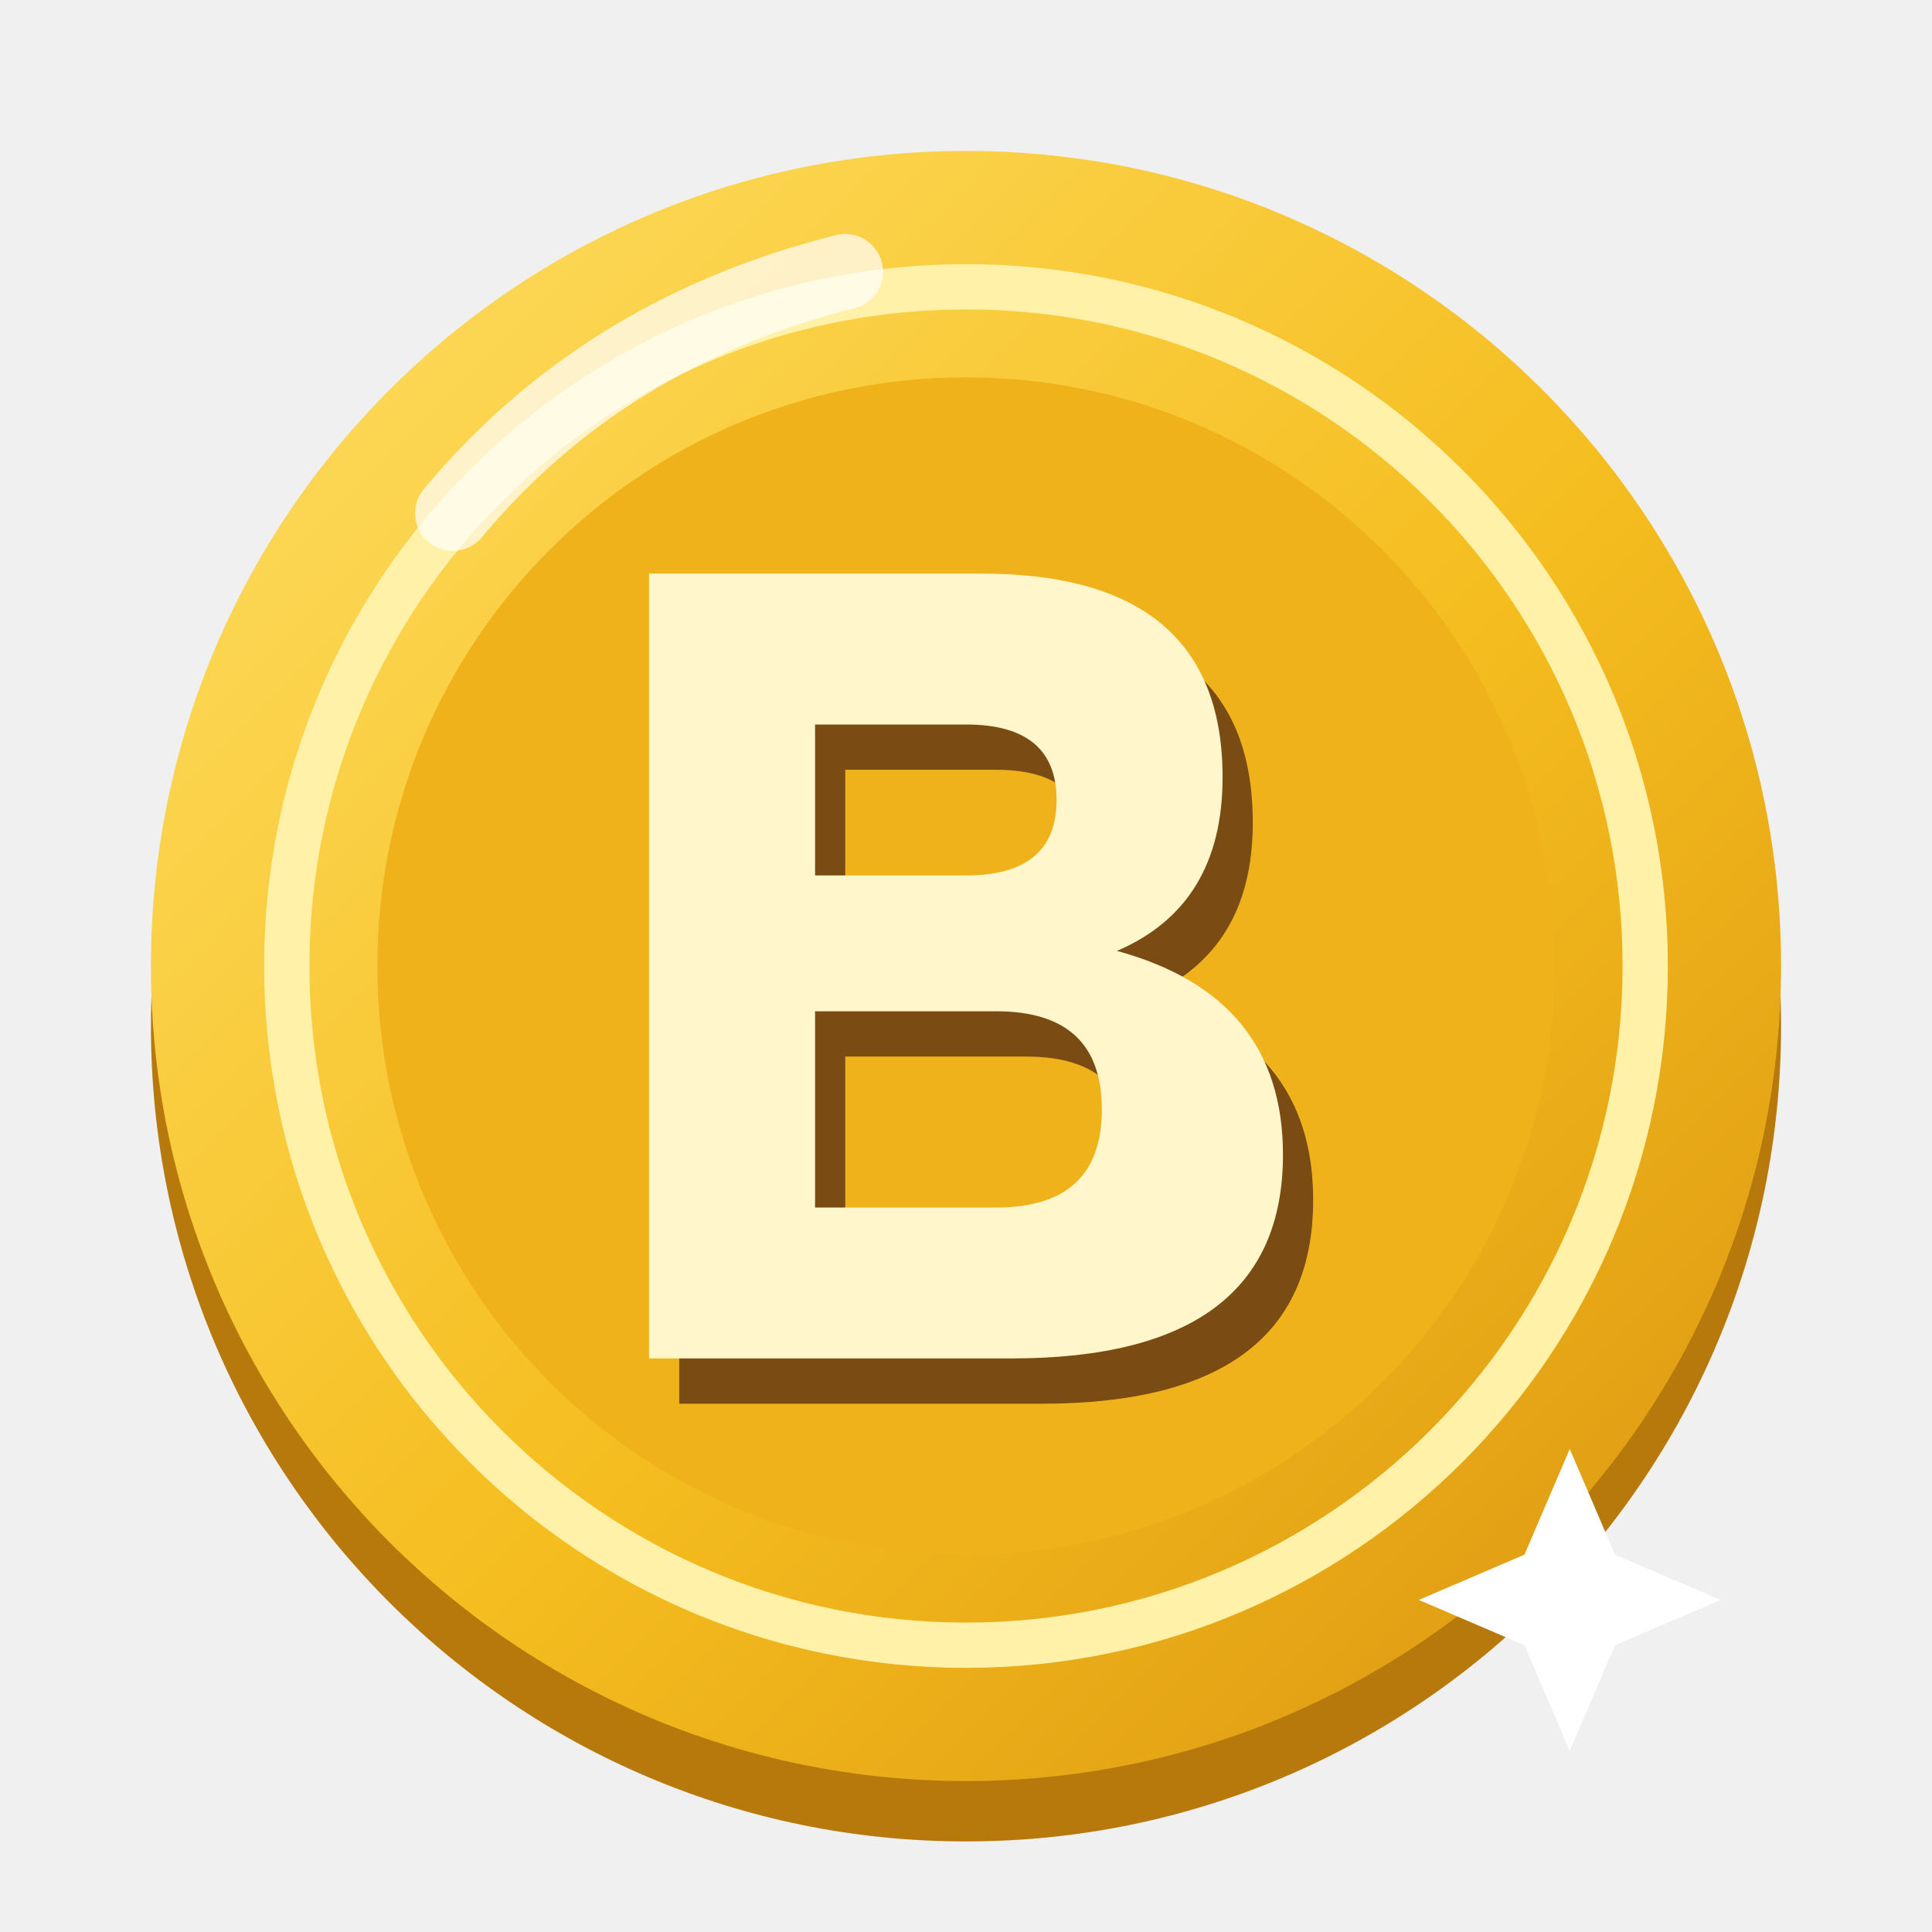
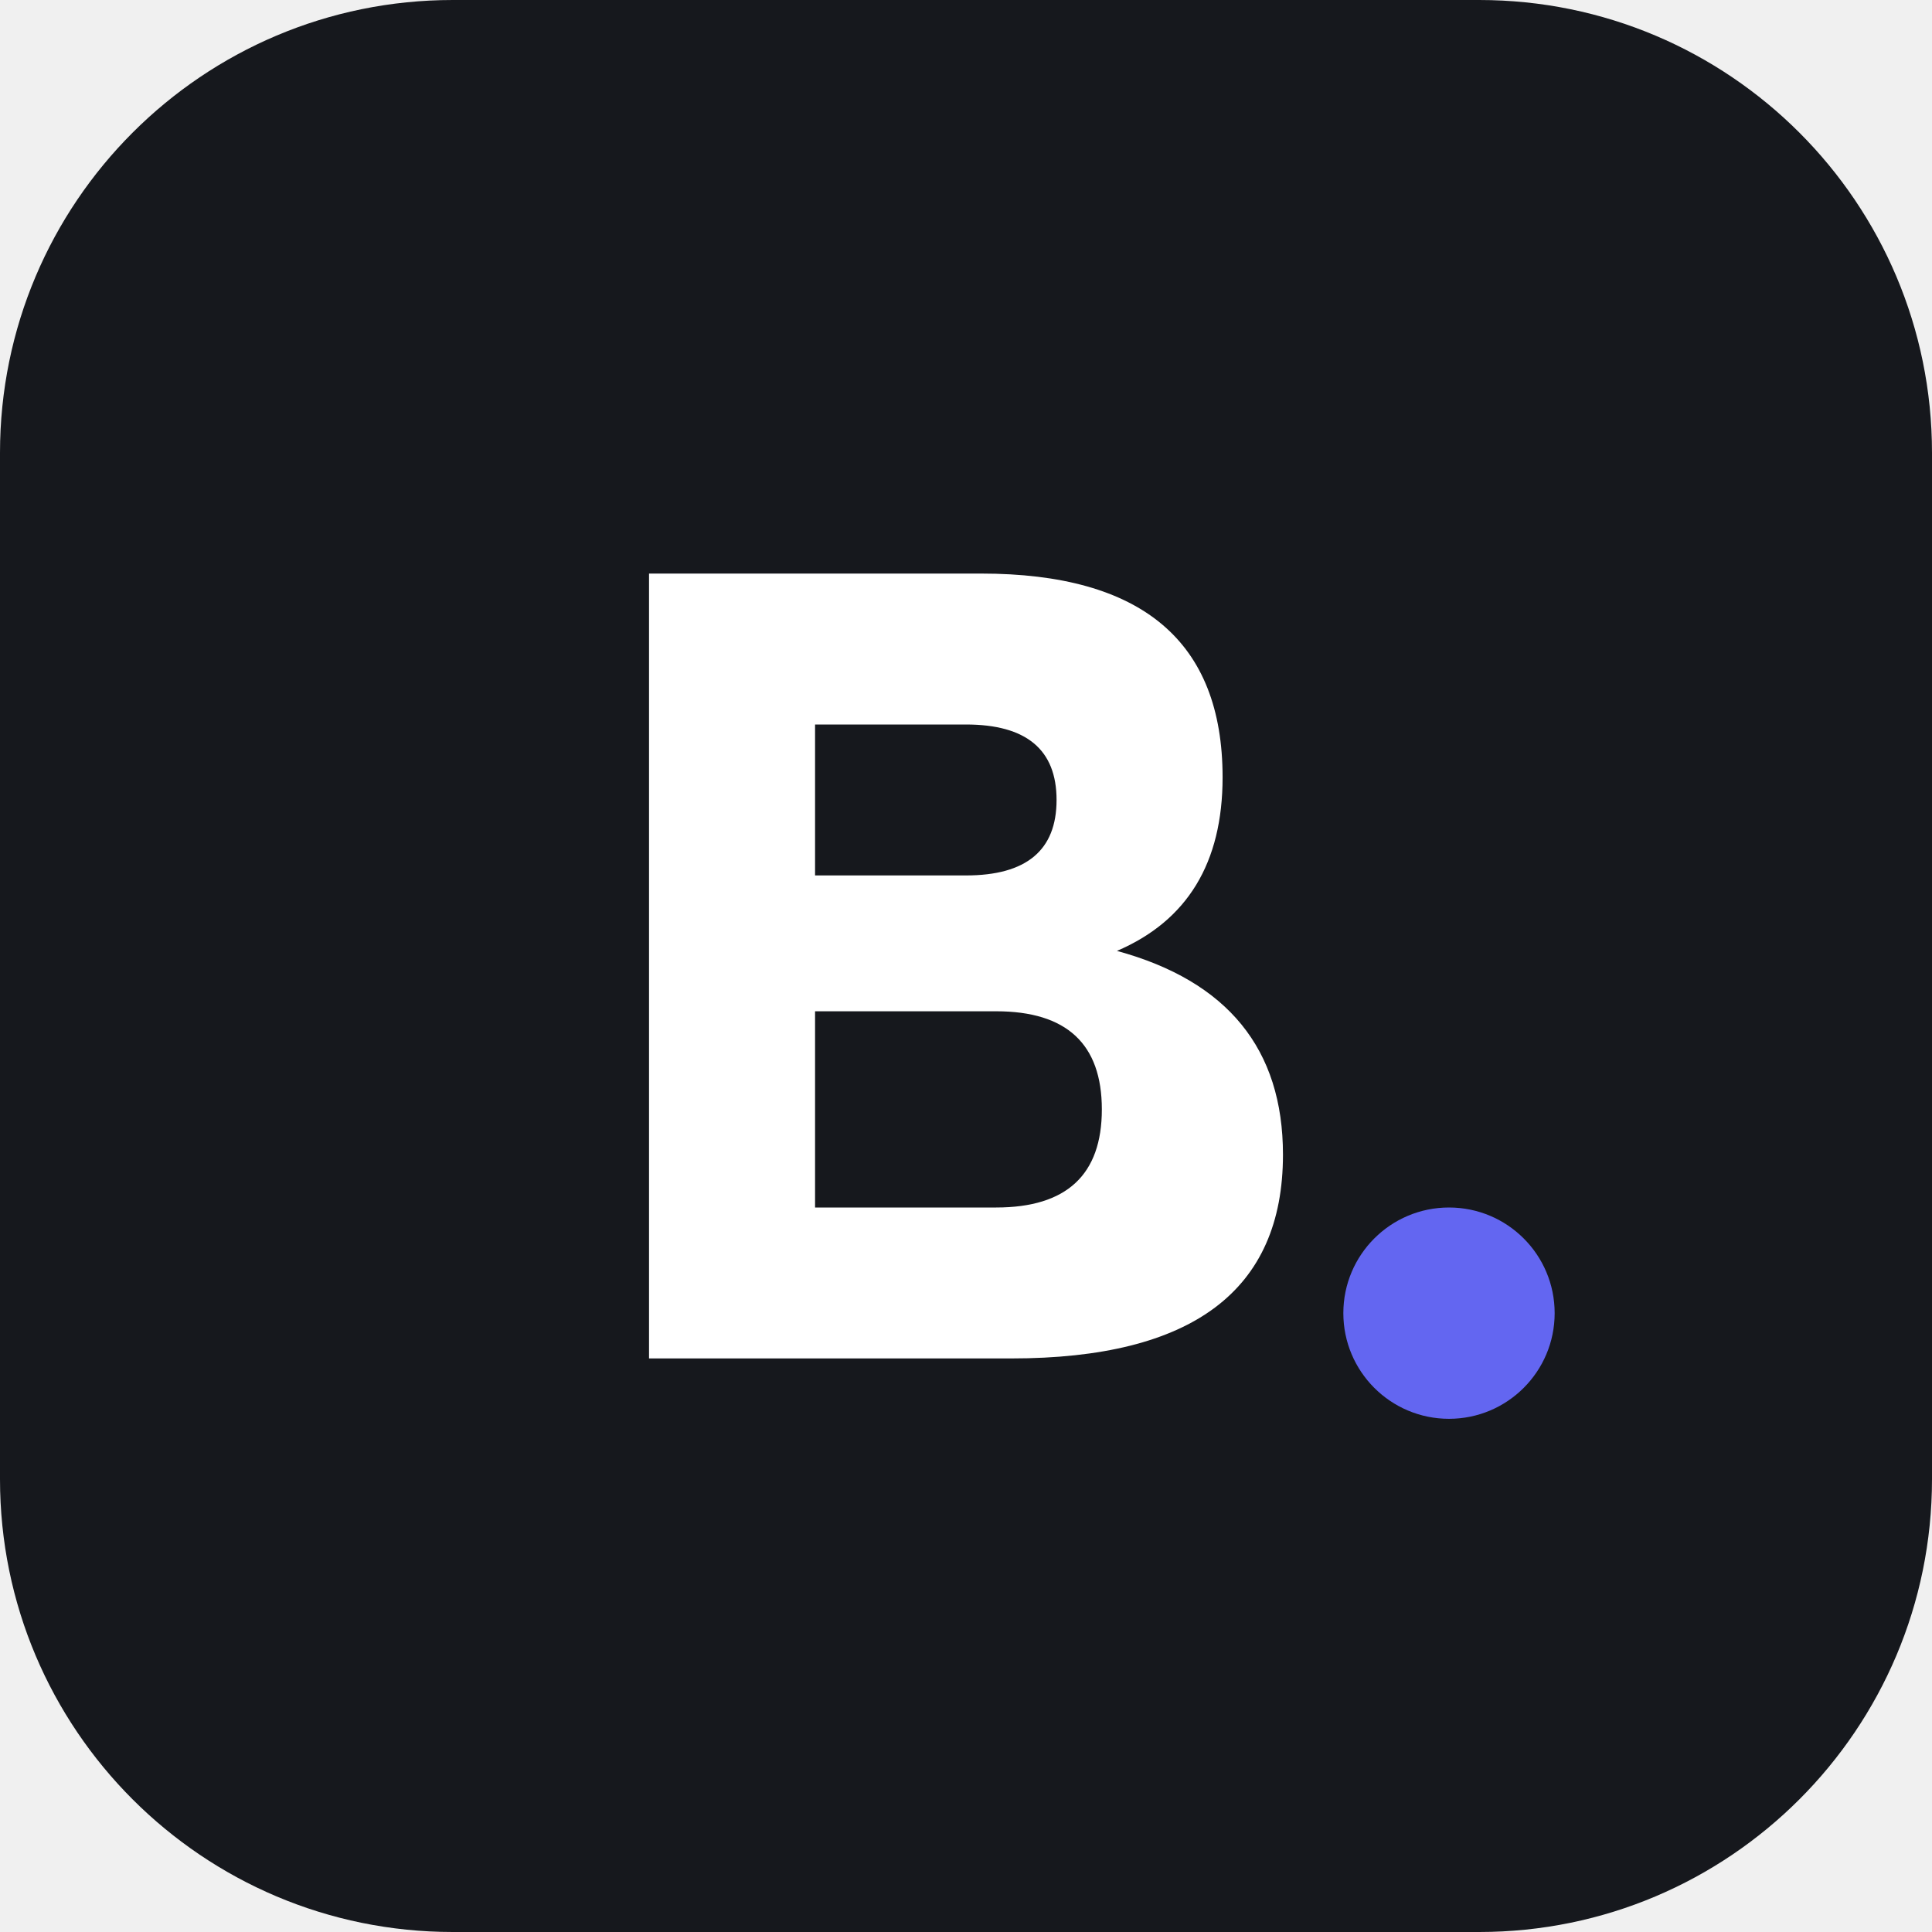
<svg xmlns="http://www.w3.org/2000/svg" viewBox="0 0 128 128">
-   <defs>
-     <linearGradient id="bs-gold" x1="0" y1="0" x2="1" y2="1">
-       <stop offset="0" stop-color="#ffe066" />
-       <stop offset=".55" stop-color="#f5bd1f" />
-       <stop offset="1" stop-color="#d9930f" />
-     </linearGradient>
-   </defs>
-   <circle cx="64" cy="68" r="54" fill="#b8790c" />
-   <circle cx="64" cy="64" r="54" fill="url(#bs-gold)" />
-   <circle cx="64" cy="64" r="45" fill="none" stroke="#fff2a8" stroke-width="3" />
-   <circle cx="64" cy="64" r="39" fill="#f0b21a" />
-   <path transform="translate(2 3)" fill="#7a4b12" fill-rule="evenodd" d="M43 38H65Q81 38 81 51.5Q81 60 74 63Q85 66 85 76.5Q85 90 67 90H43ZM54 48V58H64Q70 58 70 53Q70 48 64 48ZM54 67V80H66Q73 80 73 73.5Q73 67 66 67Z" />
-   <path fill="#fff6cc" fill-rule="evenodd" d="M43 38H65Q81 38 81 51.5Q81 60 74 63Q85 66 85 76.5Q85 90 67 90H43ZM54 48V58H64Q70 58 70 53Q70 48 64 48ZM54 67V80H66Q73 80 73 73.5Q73 67 66 67Z" />
-   <path d="M30 34 Q40 22 56 18" fill="none" stroke="#fff" stroke-width="5" stroke-linecap="round" opacity=".7" />
-   <path d="M104 96 l3 7 7 3 -7 3 -3 7 -3 -7 -7 -3 7 -3z" fill="#fff" />
+   <rect width="128" height="128" rx="30" fill="#16181d" />
+   <path fill="#ffffff" fill-rule="evenodd" d="M43 38H65Q81 38 81 51.5Q81 60 74 63Q85 66 85 76.5Q85 90 67 90H43ZM54 48V58H64Q70 58 70 53Q70 48 64 48ZM54 67V80H66Q73 80 73 73.5Q73 67 66 67Z" />
+   <circle cx="96" cy="87" r="7" fill="#6366f1" />
</svg>
